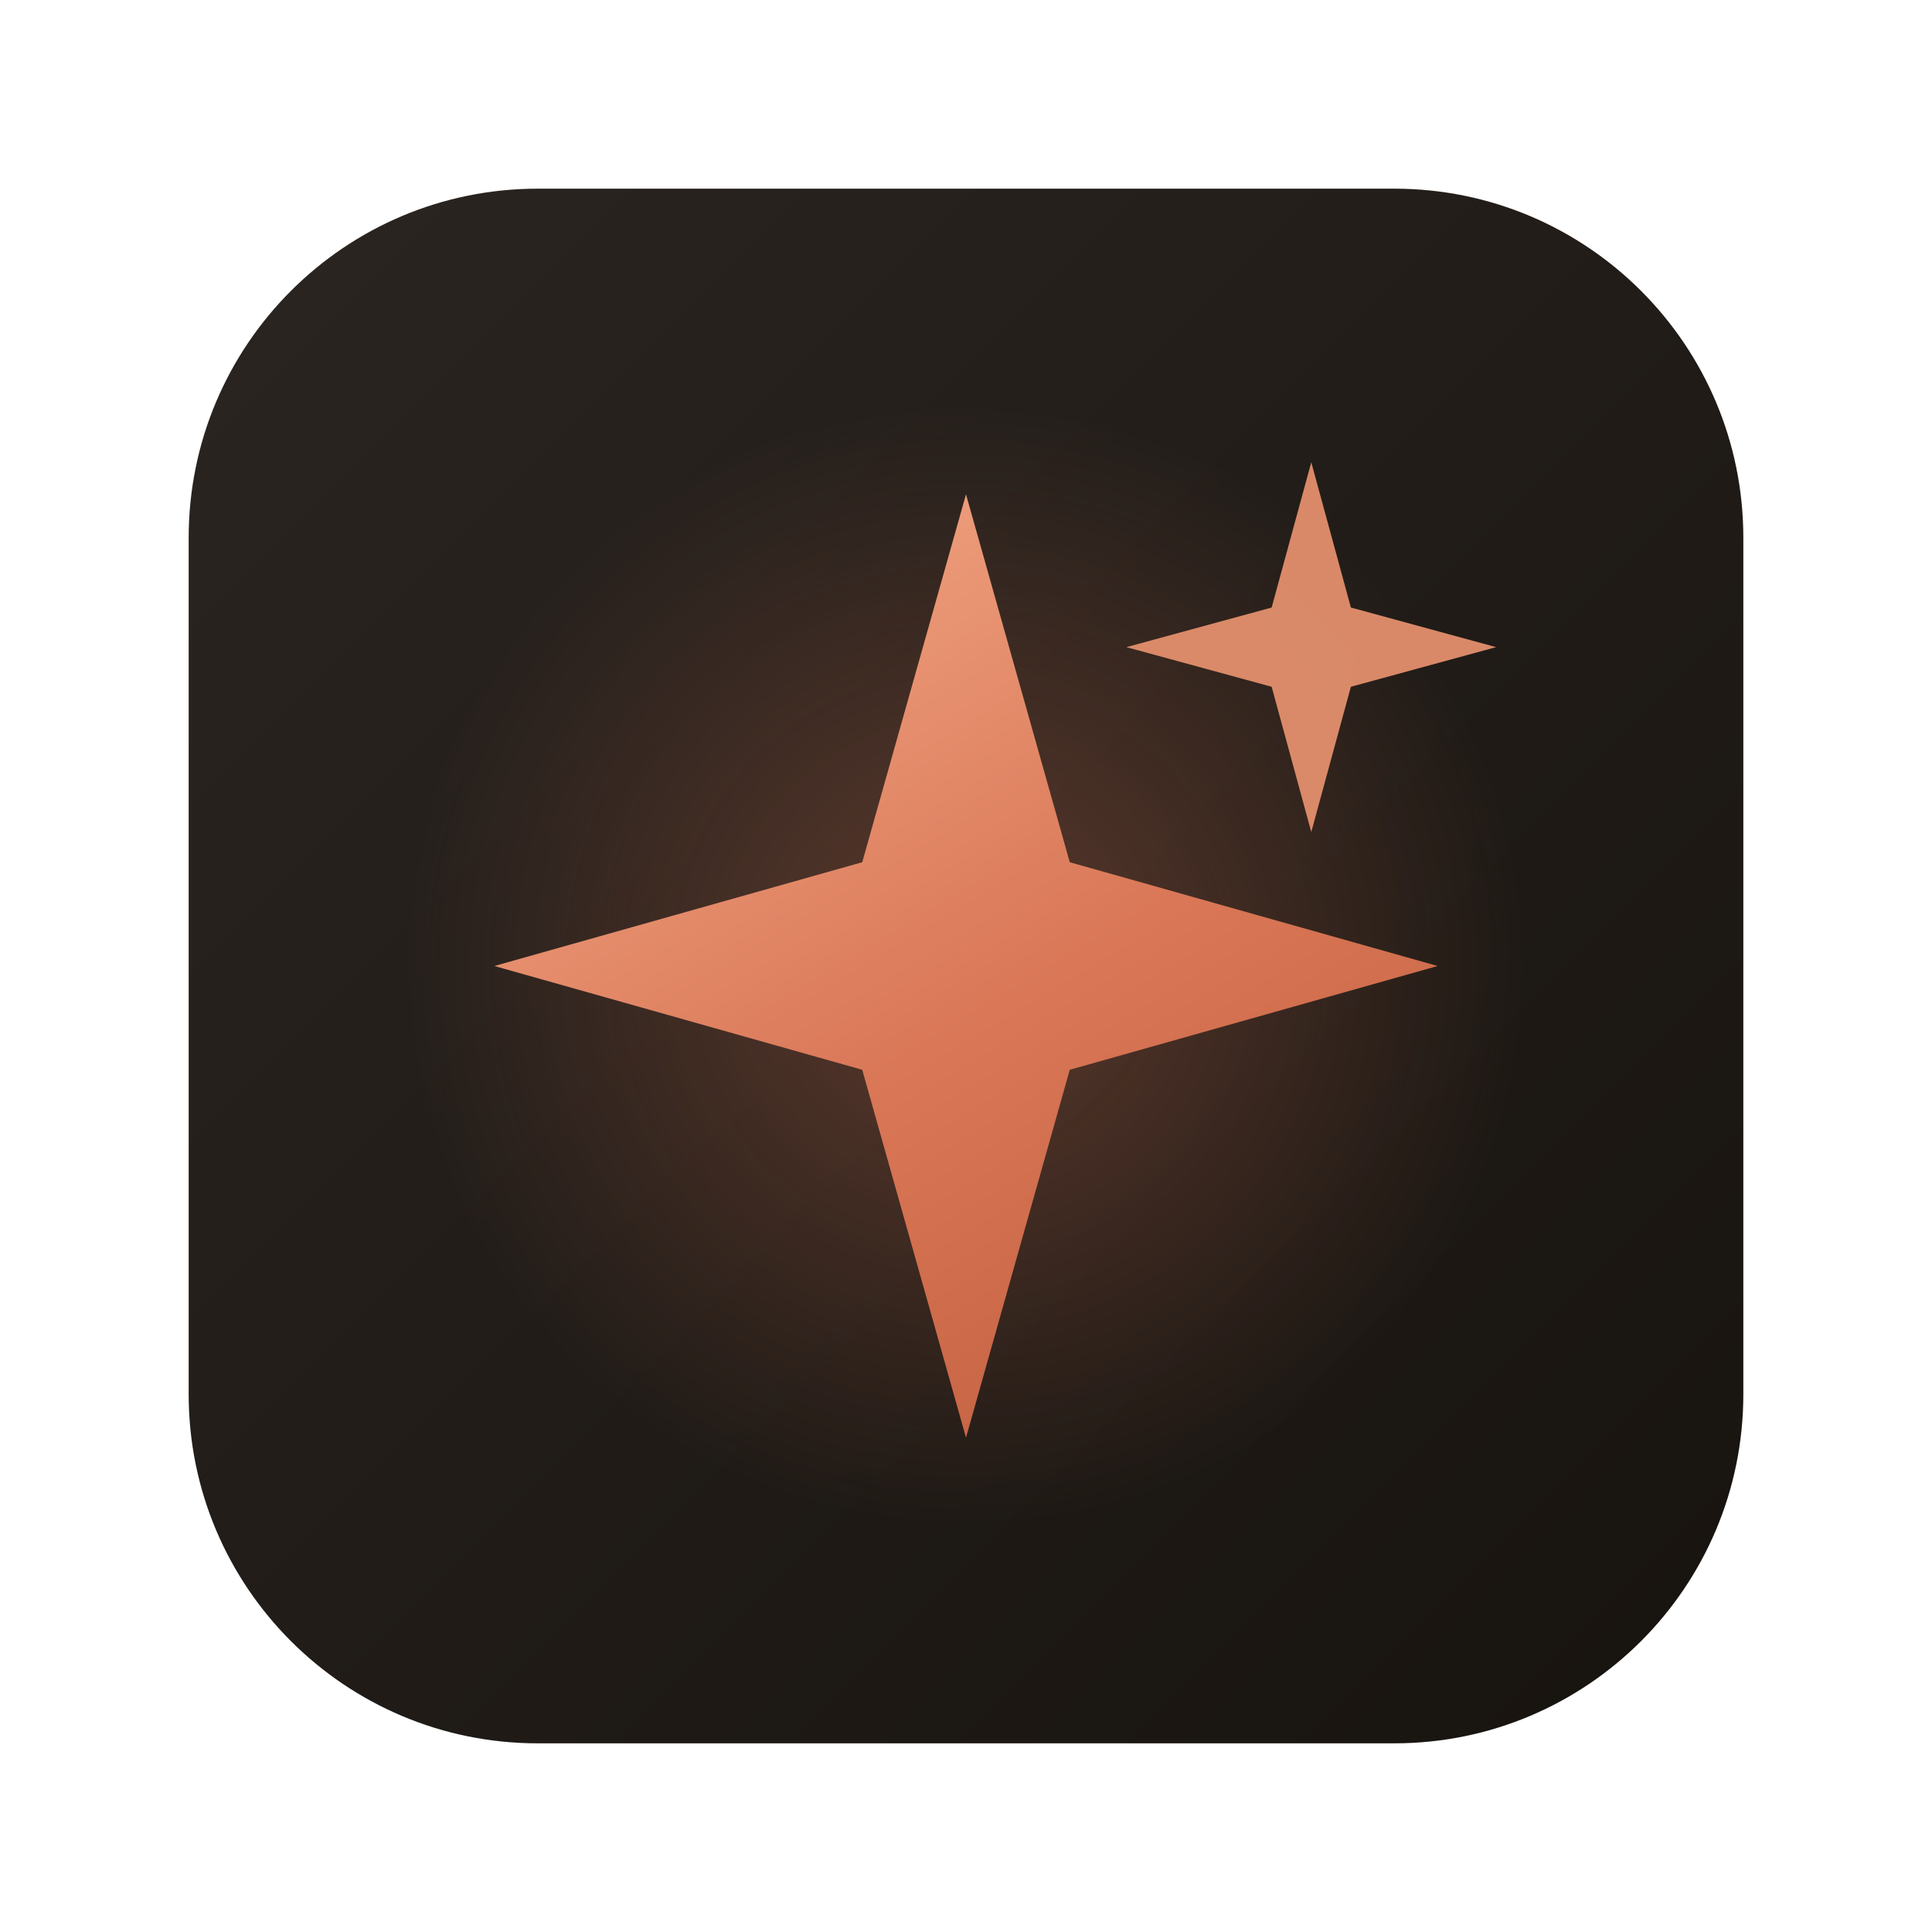
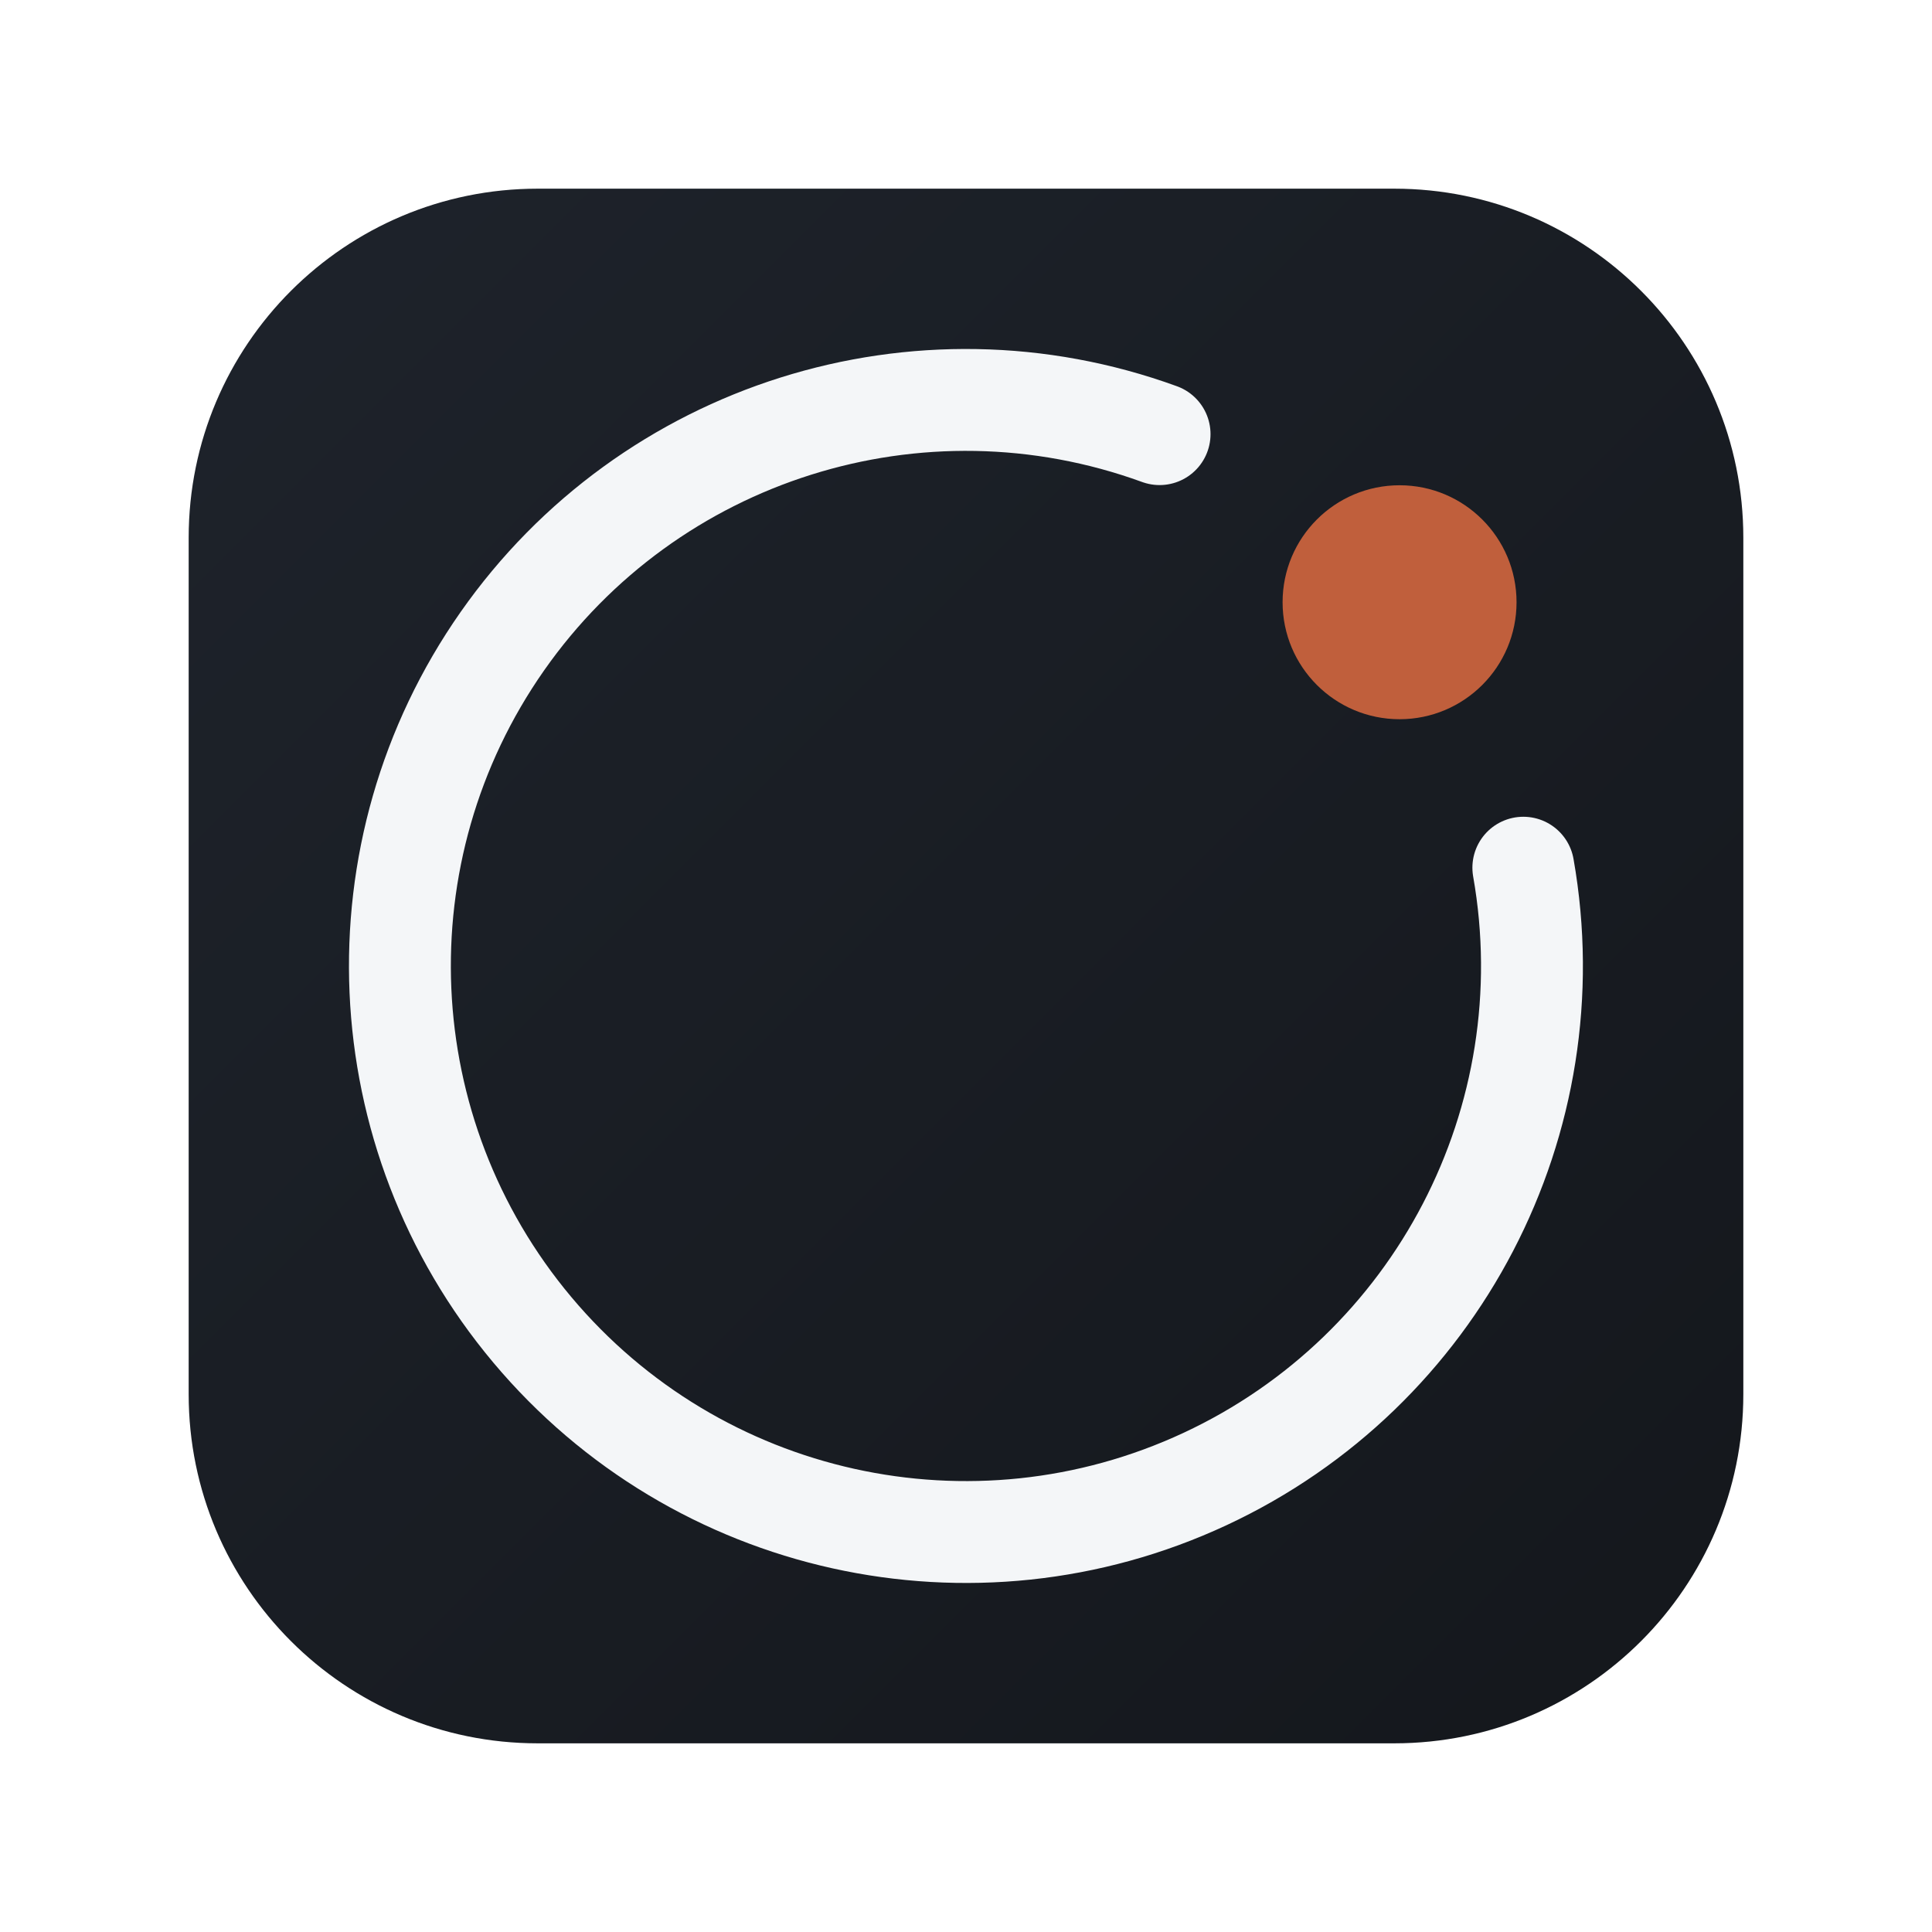
<svg xmlns="http://www.w3.org/2000/svg" width="1024" height="1024" viewBox="0 0 1024 1024">
  <defs>
    <linearGradient id="bg" x1="0" y1="0" x2="1" y2="1">
-       <stop offset="0" stop-color="#2b2521" />
-       <stop offset="1" stop-color="#17130f" />
+       <stop offset="0" stop-color="#1E232B" />
+       <stop offset="1" stop-color="#14171C" />
    </linearGradient>
-     <linearGradient id="spark" x1="0.2" y1="0" x2="0.8" y2="1">
-       <stop offset="0" stop-color="#f2a684" />
-       <stop offset="0.55" stop-color="#d97757" />
-       <stop offset="1" stop-color="#c15f3e" />
-     </linearGradient>
-     <radialGradient id="glow" cx="0.5" cy="0.5" r="0.5">
-       <stop offset="0" stop-color="#d97757" stop-opacity="0.32" />
-       <stop offset="1" stop-color="#d97757" stop-opacity="0" />
-     </radialGradient>
  </defs>
  <rect x="100" y="100" width="824" height="824" rx="185" ry="185" fill="url(#bg)" />
-   <circle cx="512" cy="512" r="300" fill="url(#glow)" />
-   <path d="M512 262            Q567 457 567 457            Q567 457 762 512            Q567 567 567 567            Q567 567 512 762            Q457 567 457 567            Q457 567 262 512            Q457 457 457 457            Q457 457 512 262 Z" fill="url(#spark)" />
-   <path d="M695 245            Q716 322 716 322            Q716 322 793 343            Q716 364 716 364            Q716 364 695 441            Q674 364 674 364            Q674 364 597 343            Q674 322 674 322            Q674 322 695 245 Z" fill="#e8926f" opacity="0.92" />
+   <path d="M807.4 459.9 A300 300 0 1 1 614.6 230.1" fill="none" stroke="#F4F6F8" stroke-width="54" stroke-linecap="round" />
+   <circle cx="741.8" cy="319.2" r="62" fill="#C05F3C" />
</svg>
